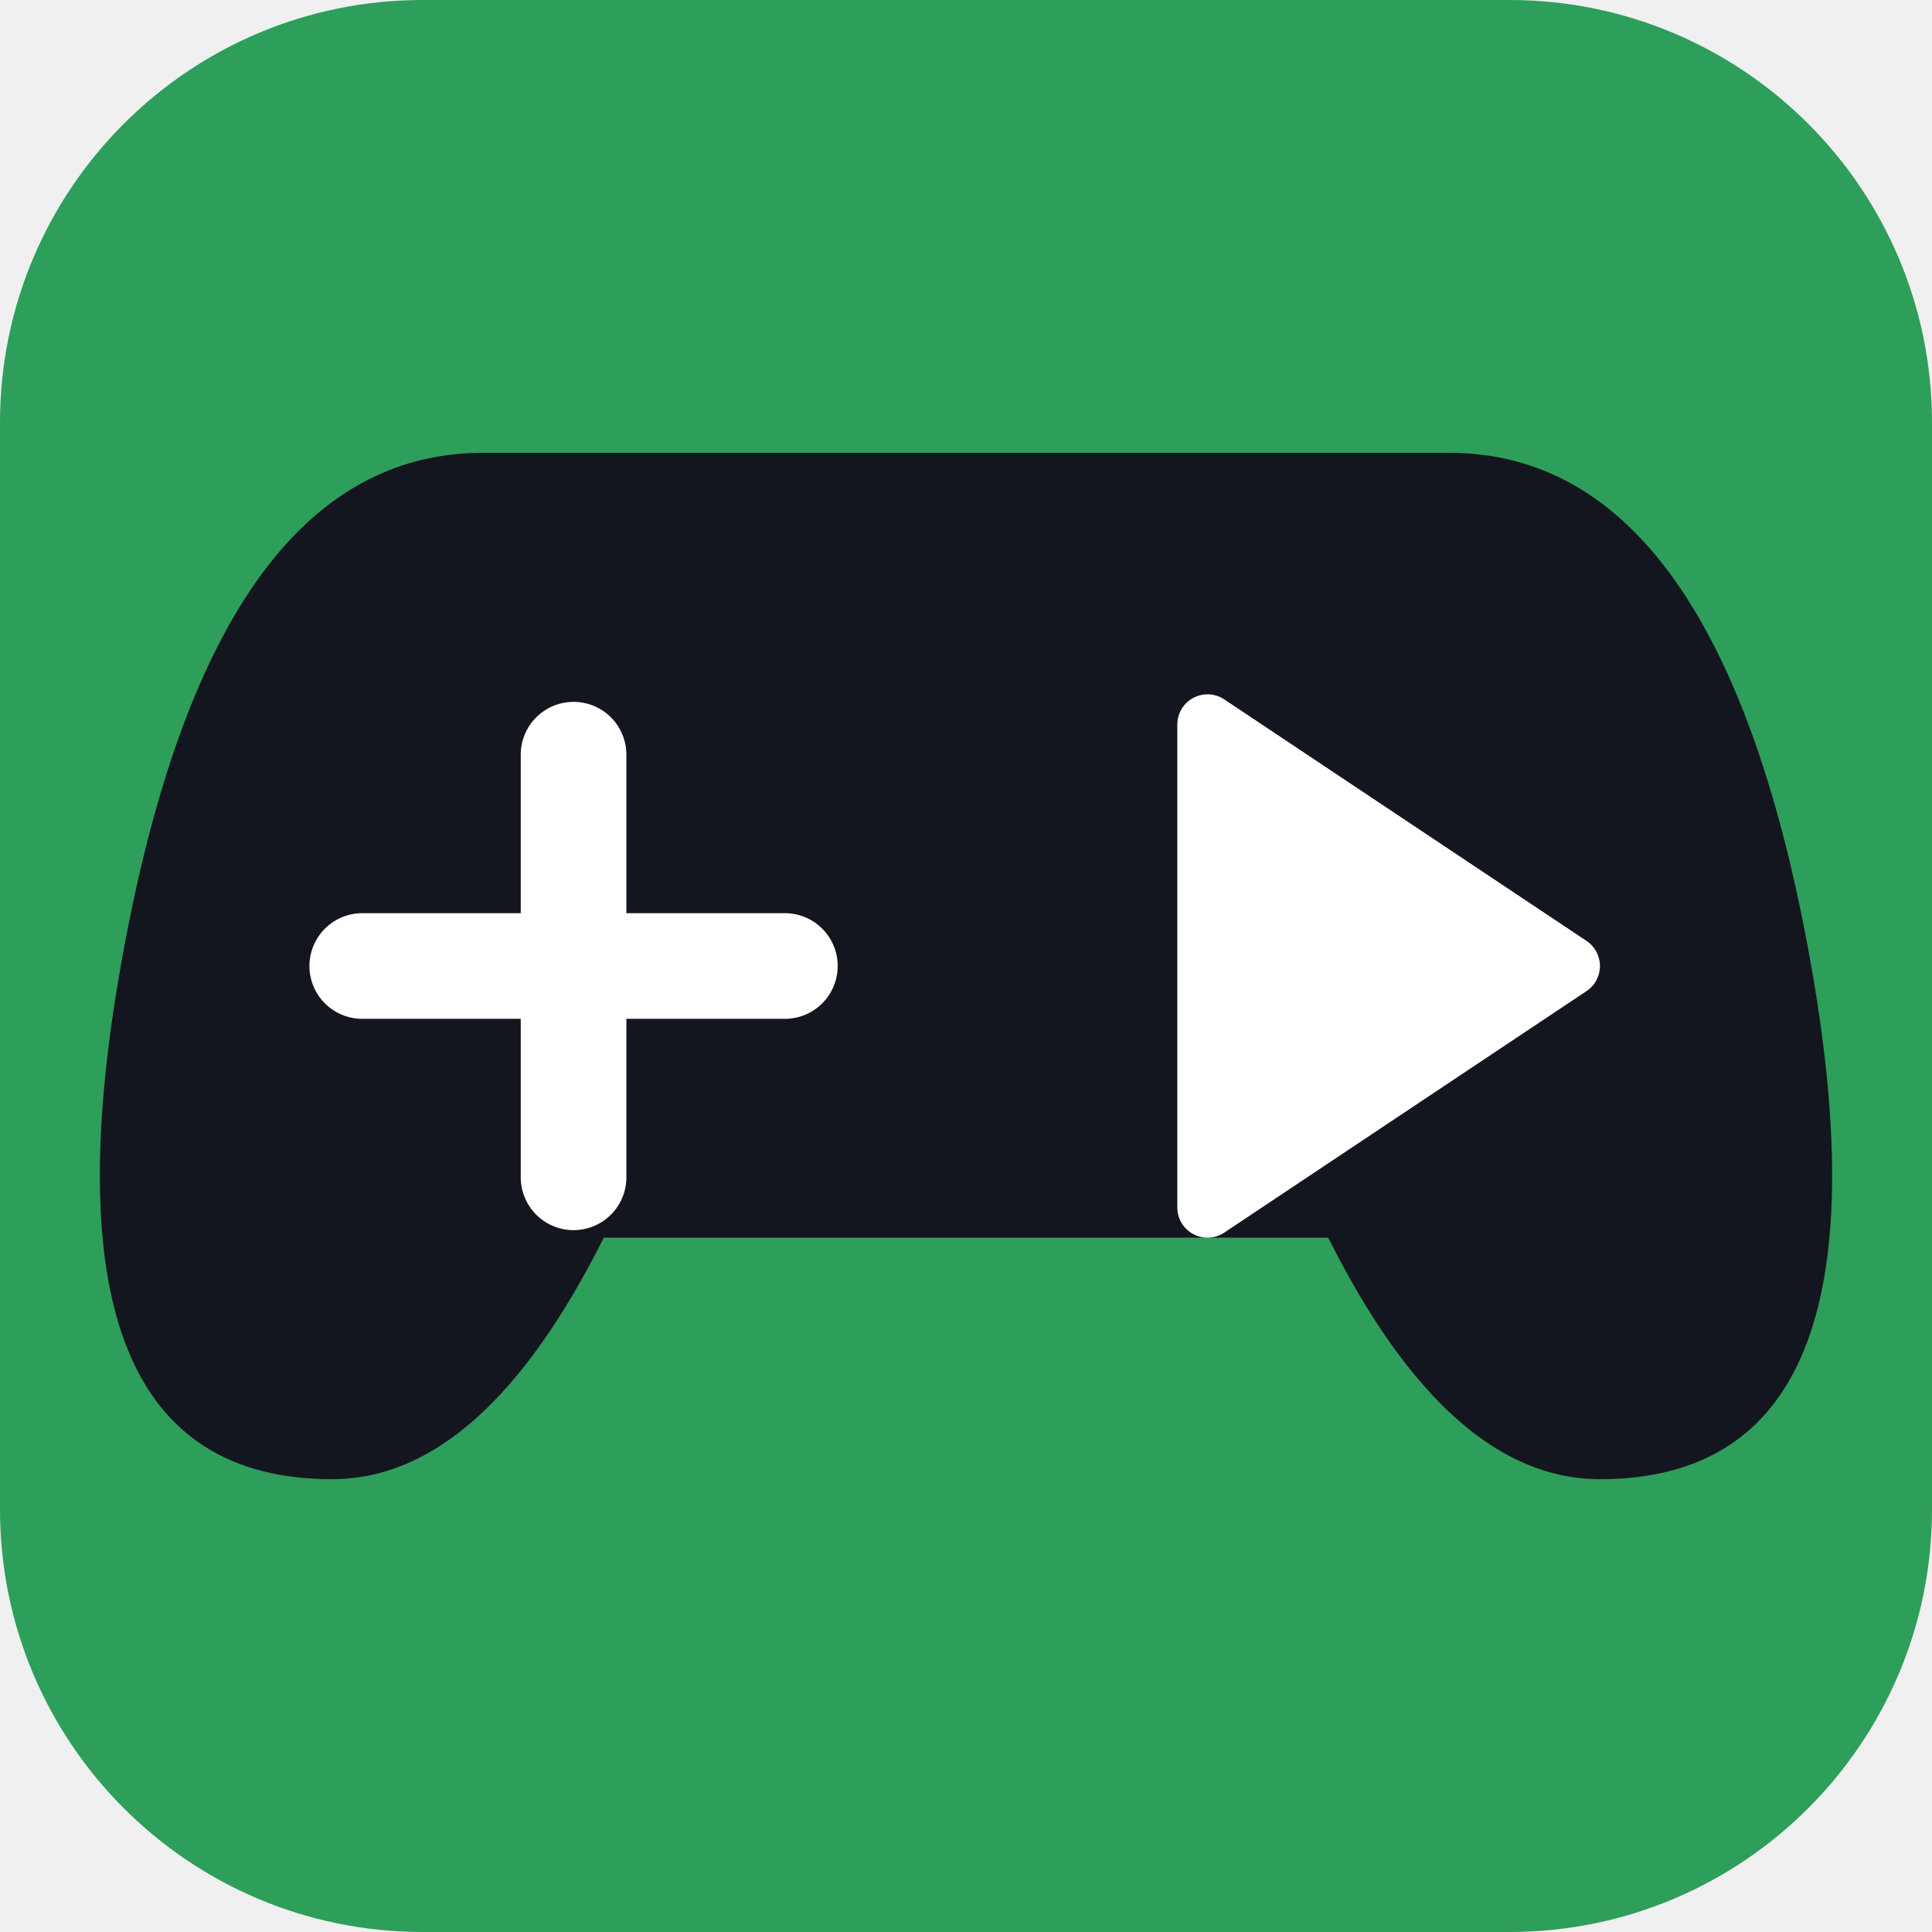
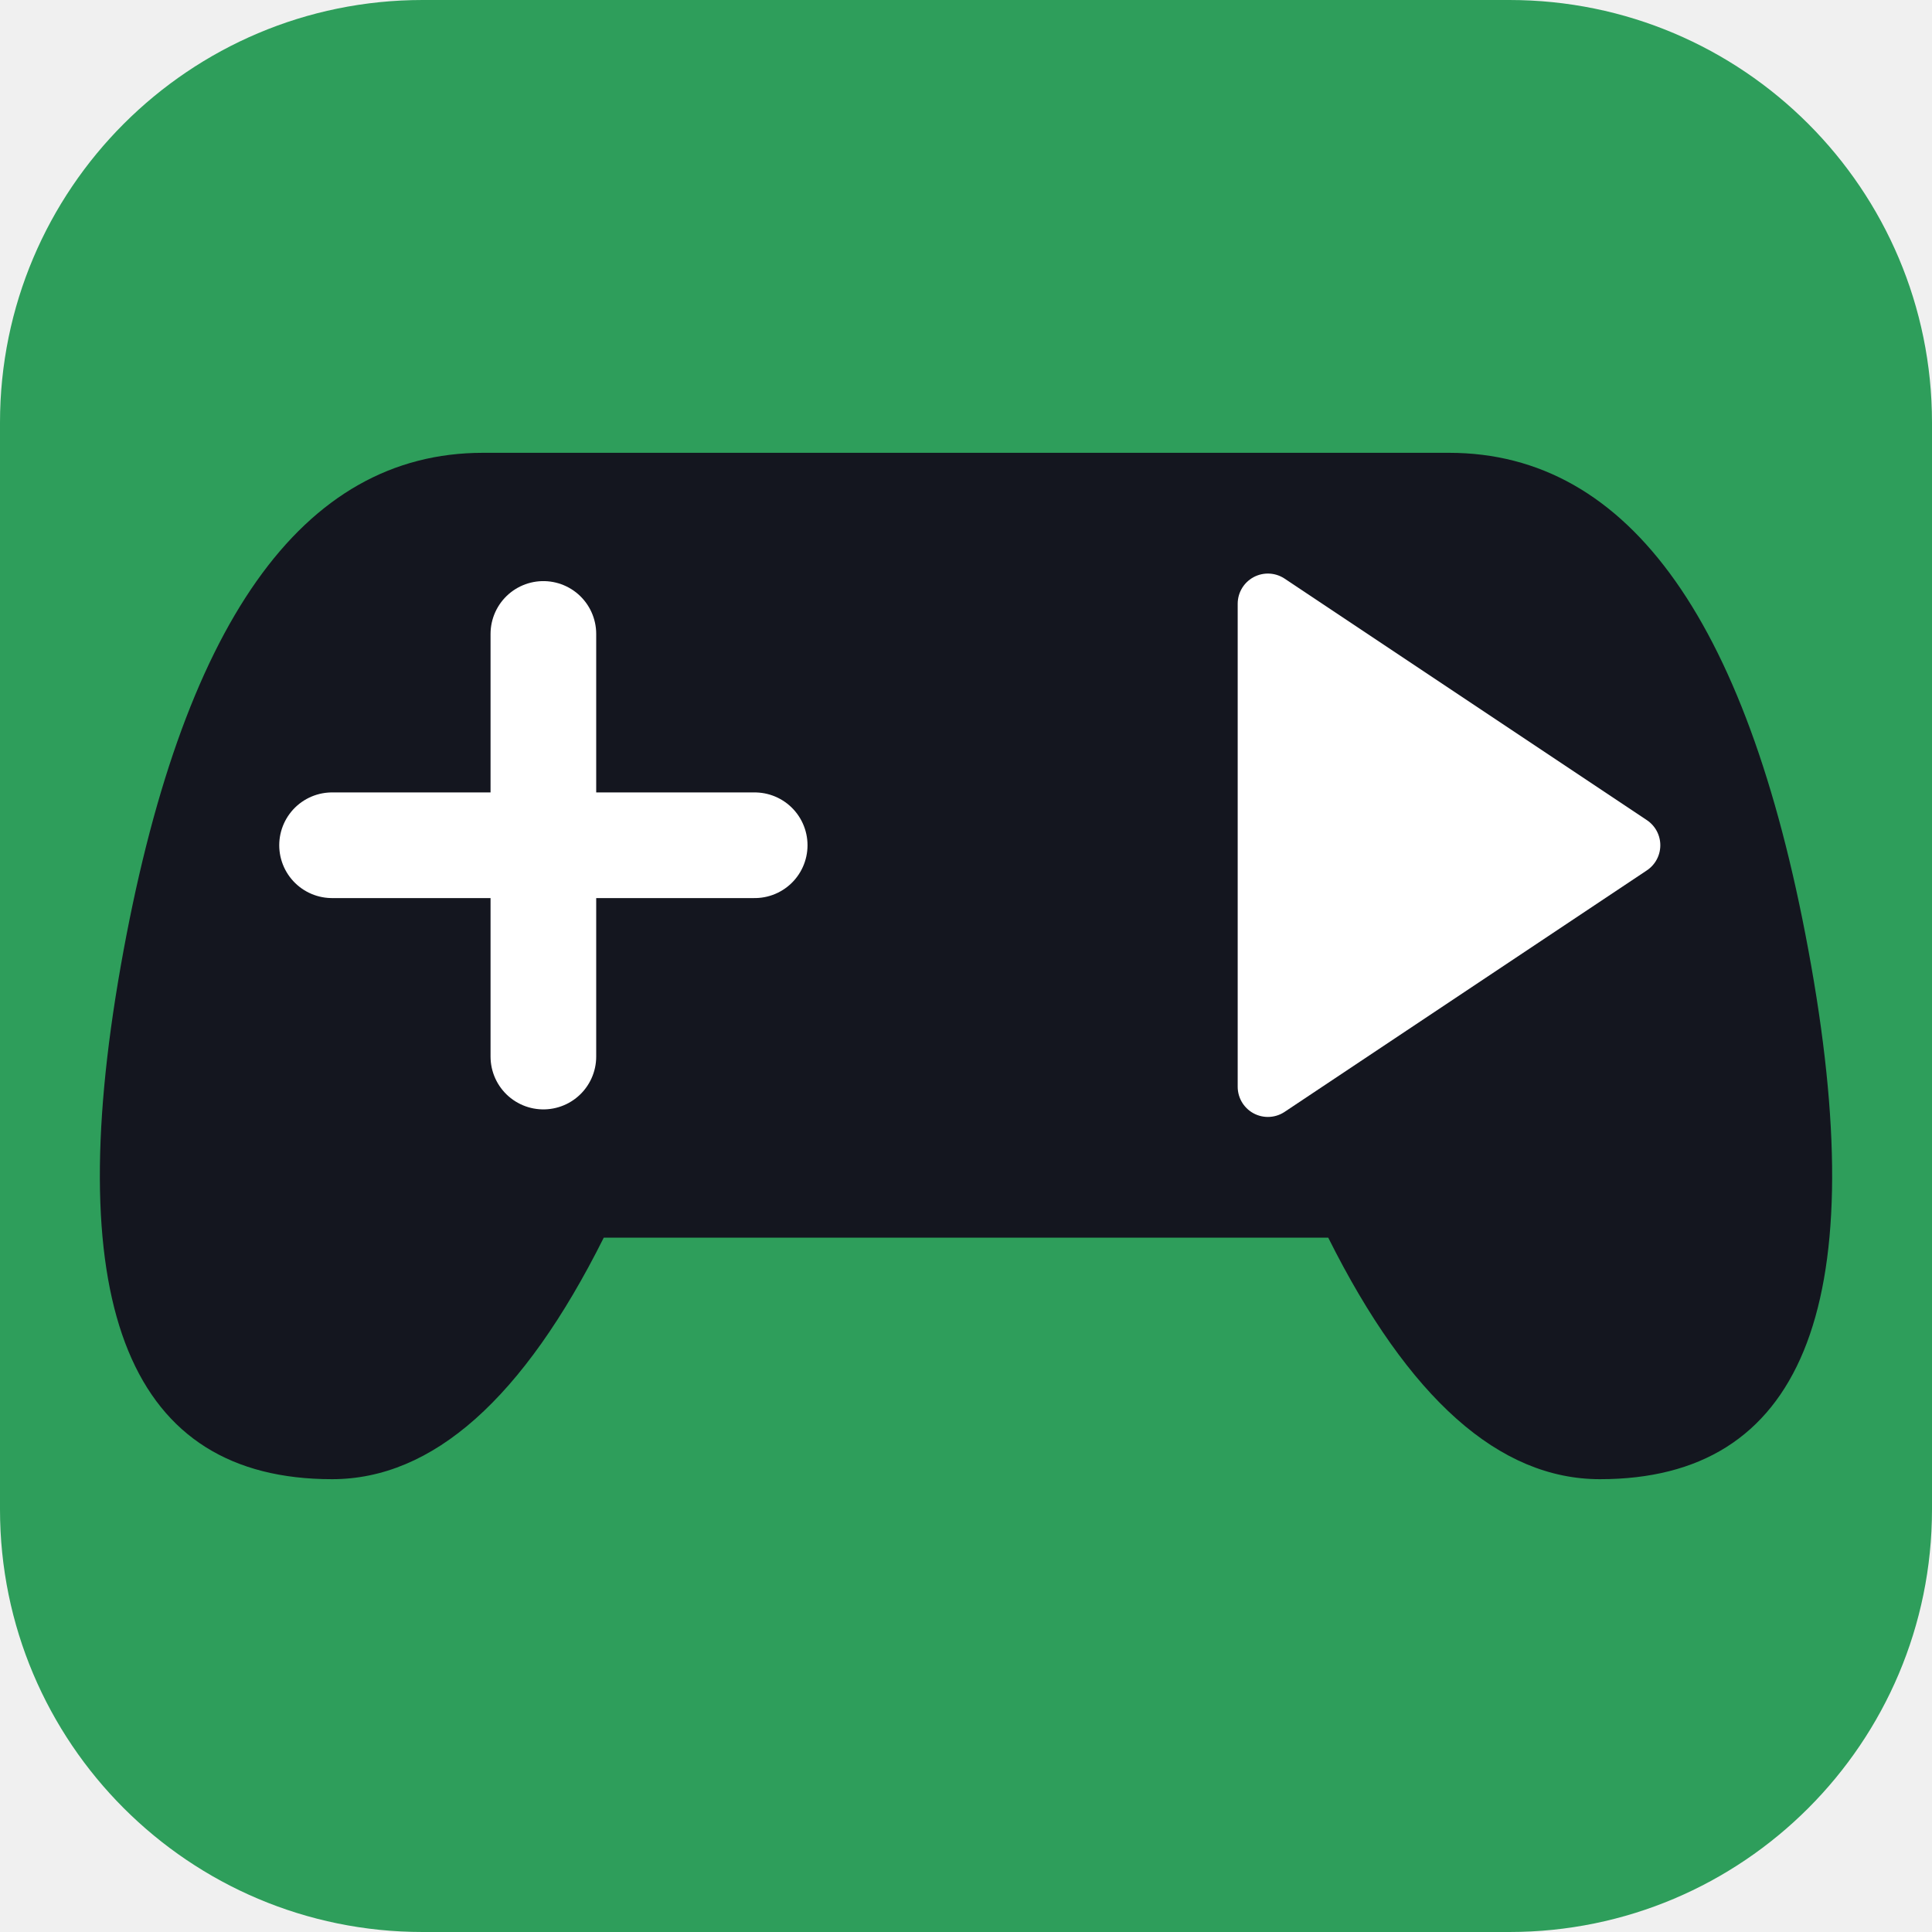
<svg xmlns="http://www.w3.org/2000/svg" viewBox="0 0 64 64">
  <rect width="64" height="64" rx="14" fill="#2e9e5b" />
  <path d="M16 15h32q9 0 12 17t-7 17q-5 0-9-8H20q-4 8-9 8-10 0-7-17t12-17z" fill="#14161f" />
-   <path d="M19 25v14M12 32h14" stroke="#fff" stroke-width="3.5" stroke-linecap="round" />
-   <path d="M40 24v16l12-8z" fill="#fff" stroke="#fff" stroke-width="2" stroke-linejoin="round" />
+   <path d="M18 21v14M11 28h14" stroke="#fff" stroke-width="3.5" stroke-linecap="round" />
+   <path d="M42 20v16l12-8z" fill="#fff" stroke="#fff" stroke-width="2" stroke-linejoin="round" />
</svg>
